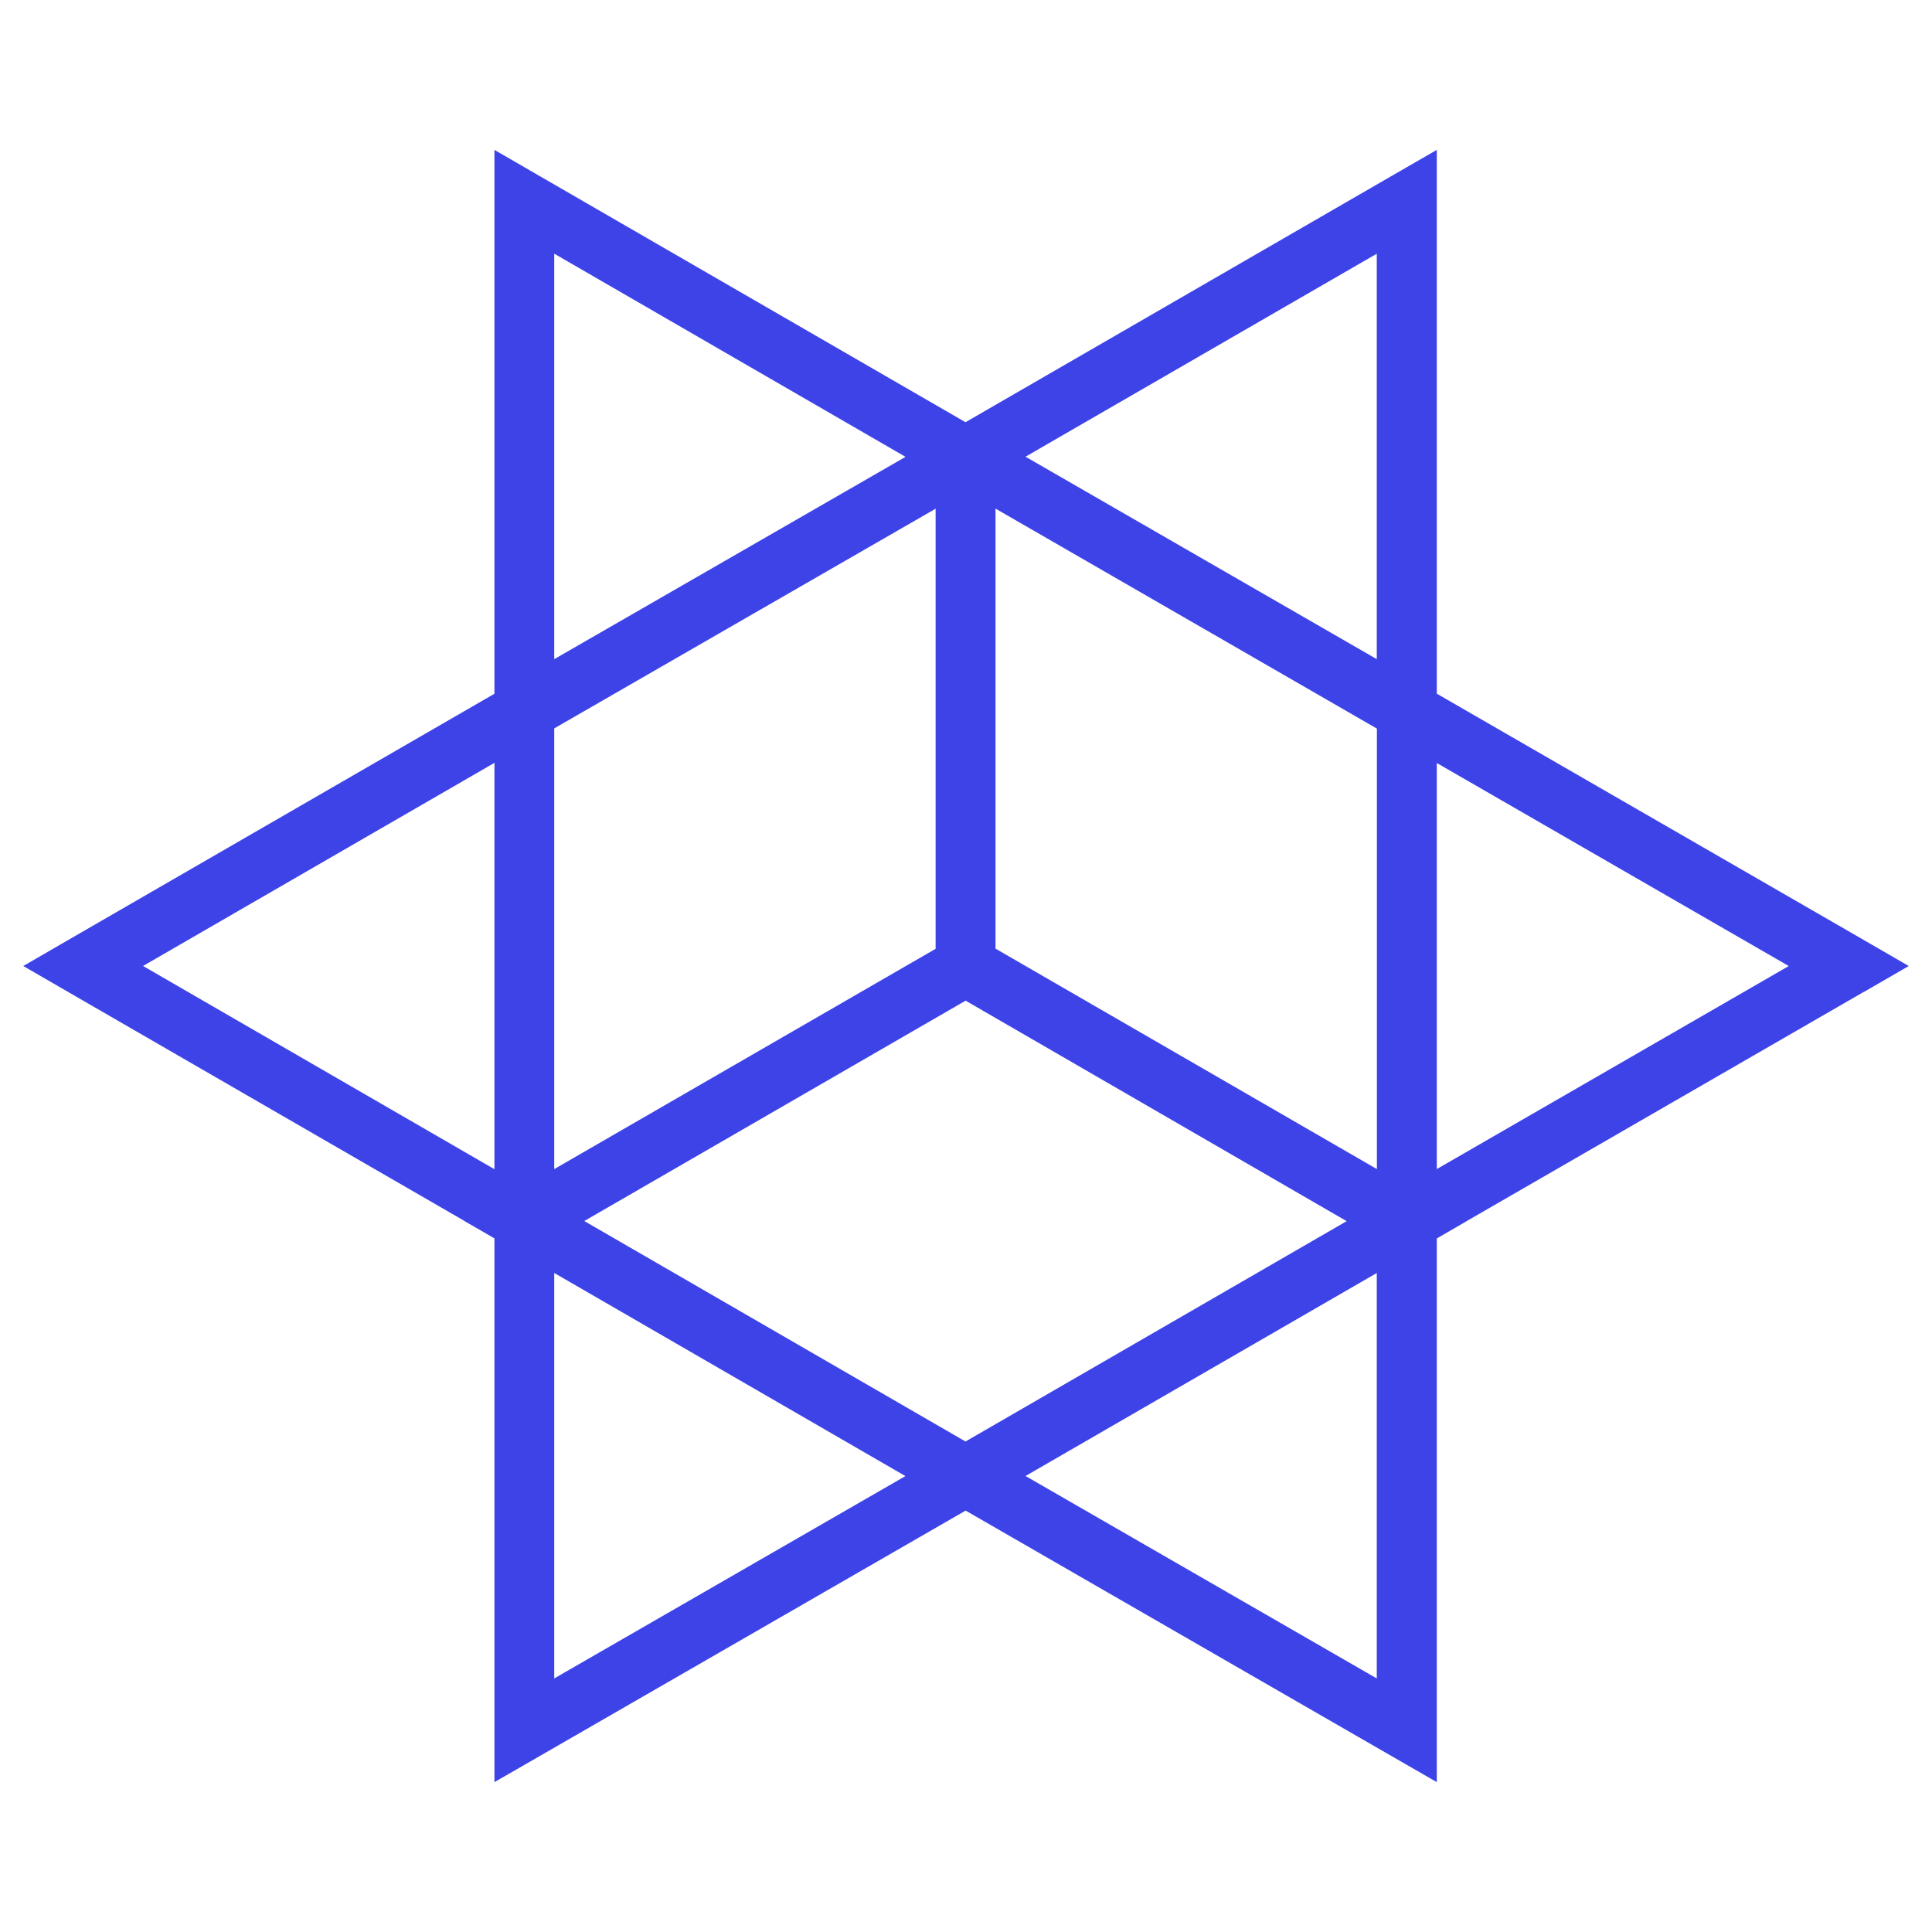
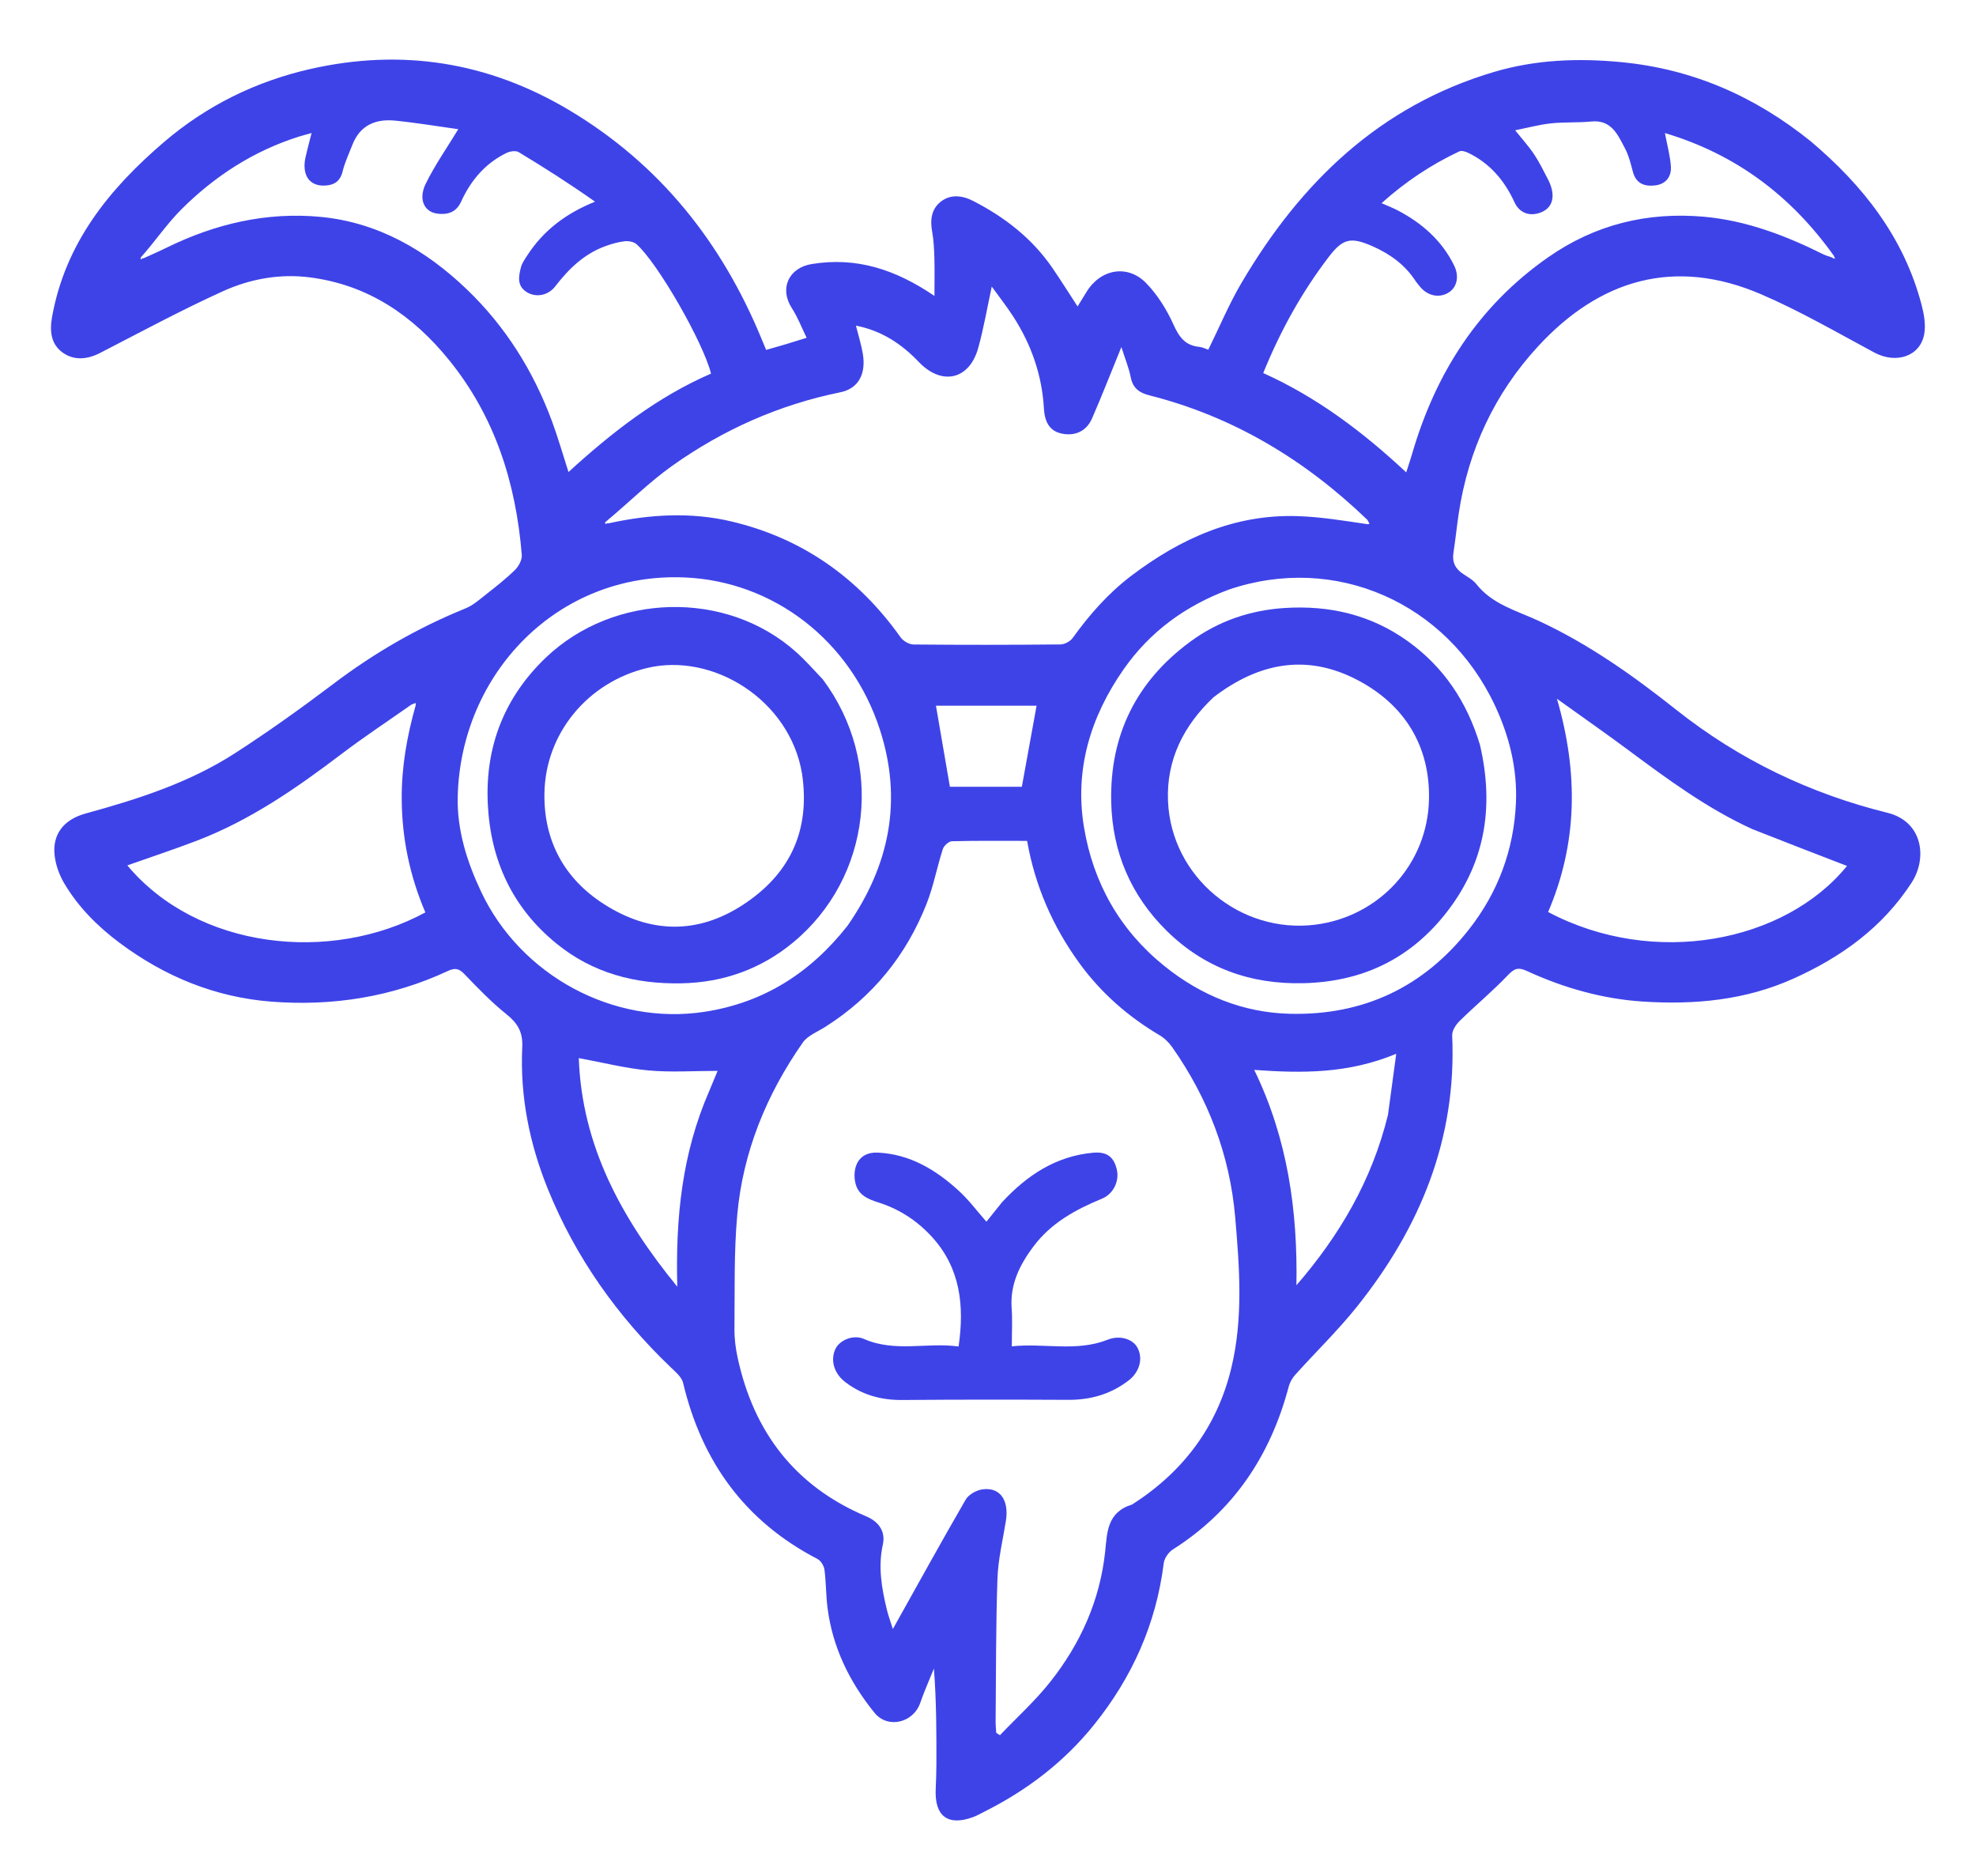
- <svg xmlns="http://www.w3.org/2000/svg" width="800" zoomAndPan="magnify" viewBox="0 0 600 600" height="800" preserveAspectRatio="xMidYMid meet" version="1.0">
-   <defs>
-     <clipPath id="2dd92f40d0">
-       <path d="M 7.227 46.551 L 593 46.551 L 593 554 L 7.227 554 Z M 7.227 46.551 " clip-rule="nonzero" />
-     </clipPath>
-     <clipPath id="e47ab2f6ce">
-       <path d="M 446.211 379.199 L 446.211 553.453 L 432.27 545.426 L 295.262 466.465 L 281.277 458.434 L 295.223 450.367 L 432.23 371.168 L 446.172 363.102 L 446.172 379.199 M 427.57 379.199 L 436.852 379.199 L 441.512 387.266 L 304.504 466.465 L 299.844 458.395 L 304.504 450.324 L 441.512 529.289 L 436.852 537.355 L 427.57 537.355 Z M 304.504 466.465 L 167.496 545.426 L 153.555 553.453 L 153.555 363.102 L 167.496 371.168 L 304.504 450.367 L 318.449 458.434 L 304.465 466.465 M 295.184 450.367 L 299.844 458.434 L 295.184 466.504 L 158.176 387.266 L 162.836 379.199 L 172.121 379.199 L 172.121 537.355 L 162.836 537.355 L 158.176 529.289 L 295.223 450.324 Z M 446.211 62.648 L 446.211 236.902 L 432.27 228.875 L 295.223 149.914 L 281.238 141.883 L 295.184 133.816 L 432.23 54.617 L 446.211 46.551 L 446.211 62.648 M 427.609 62.648 L 436.891 62.648 L 441.551 70.715 L 304.504 149.914 L 299.844 141.844 L 304.504 133.777 L 441.512 212.738 L 436.852 220.805 L 427.57 220.805 L 427.57 62.648 Z M 578.832 308.031 L 441.551 387.266 L 427.609 395.297 L 427.609 204.707 L 441.551 212.738 L 578.832 291.934 L 592.777 300.004 L 578.832 308.07 M 569.551 291.973 L 574.211 300.043 L 569.551 308.109 L 432.27 228.914 L 436.93 220.844 L 446.211 220.844 L 446.211 379.199 L 436.891 379.199 L 432.23 371.129 L 569.512 291.934 Z M 441.551 387.266 L 304.504 466.465 L 299.844 469.164 L 295.184 466.465 L 158.176 387.266 L 144.23 379.199 L 158.176 371.129 L 295.223 291.973 L 299.883 289.27 L 304.543 291.973 L 441.551 371.168 L 455.496 379.238 L 441.551 387.305 M 432.23 371.207 L 436.891 379.277 L 432.23 387.344 L 295.223 308.07 L 299.883 300.004 L 304.543 308.07 L 167.496 387.266 L 162.836 379.199 L 167.496 371.129 L 304.504 450.367 L 299.844 458.434 L 295.184 450.367 L 432.191 371.168 Z M 172.121 220.805 L 172.121 395.297 L 158.176 387.227 L 21.168 308.07 L 7.227 300.004 L 21.168 291.934 L 158.176 212.777 L 172.121 204.707 L 172.121 220.805 M 153.516 220.805 L 162.797 220.805 L 167.457 228.875 L 30.453 308.07 L 25.828 300.004 L 30.492 291.934 L 167.496 371.168 L 162.836 379.238 L 153.555 379.238 L 153.555 220.805 Z M 446.172 220.805 L 446.172 395.297 L 432.23 387.227 L 295.223 308.07 L 290.562 305.367 L 290.562 125.785 L 304.504 133.816 L 441.512 212.777 L 446.172 215.48 L 446.172 220.844 M 427.57 220.844 L 436.852 220.844 L 432.191 228.914 L 295.223 149.914 L 299.883 141.844 L 309.164 141.844 L 309.164 300.004 L 299.883 300.004 L 304.543 291.934 L 441.551 371.129 L 436.891 379.199 L 427.609 379.199 L 427.609 220.805 Z M 304.504 149.914 L 167.496 228.875 L 153.555 236.902 L 153.555 46.551 L 167.496 54.617 L 304.504 133.816 L 318.449 141.883 L 304.465 149.914 M 295.184 133.816 L 299.844 141.883 L 295.184 149.953 L 158.176 70.715 L 162.836 62.648 L 172.121 62.648 L 172.121 220.805 L 162.836 220.805 L 158.176 212.738 L 295.223 133.816 Z M 309.125 141.883 L 309.125 305.367 L 304.465 308.07 L 167.496 387.266 L 153.555 395.336 L 153.555 215.441 L 158.215 212.738 L 295.223 133.816 L 309.164 125.785 L 309.164 141.883 M 290.562 141.883 L 299.844 141.883 L 304.504 149.953 L 167.496 228.875 L 162.836 220.805 L 172.121 220.805 L 172.121 379.199 L 162.836 379.199 L 158.176 371.129 L 295.223 291.973 L 299.883 300.043 L 290.562 300.043 L 290.562 141.844 Z M 290.562 141.883 " clip-rule="nonzero" />
-     </clipPath>
-   </defs>
-   <g clip-path="url(#2dd92f40d0)">
-     <g clip-path="url(#e47ab2f6ce)">
-       <path fill="#3E43E8" d="M 7.227 46.551 L 593.328 46.551 L 593.328 553.449 L 7.227 553.449 Z M 7.227 46.551 " fill-opacity="1" fill-rule="nonzero" />
-     </g>
-   </g>
+ <svg xmlns="http://www.w3.org/2000/svg" version="1.1" id="Layer_1" x="0px" y="0px" viewBox="217 300 821 779" fill="#3E43E8" xml:space="preserve">
+   <path opacity="1" stroke="none" d=" M969.337,358.696  C991.203,377.16 1008.025,398.675 1015.362,426.52  C1016.393,430.431 1017.175,434.801 1016.505,438.689  C1014.895,448.038 1004.812,451.31 995.765,446.45  C980.279,438.133 964.991,429.259 948.89,422.312  C912.605,406.655 881.544,416.249 856.076,443.84  C838.013,463.41 827.021,486.951 823.052,513.503  C822.25,518.87 821.717,524.278 820.881,529.639  C820.272,533.548 821.696,536.303 824.91,538.42  C826.839,539.69 829.003,540.883 830.393,542.639  C837.066,551.07 847.106,553.653 856.197,557.858  C877.011,567.487 895.579,580.673 913.411,594.811  C939.596,615.572 968.991,629.662 1001.195,637.627  C1015.884,641.26 1017.906,656.415 1011.215,666.706  C999.14,685.278 982.05,697.579 962.078,706.549  C942.093,715.525 921.063,717.424 899.698,716.057  C882.896,714.982 866.72,710.395 851.387,703.338  C847.922,701.744 846.246,702.212 843.575,705.02  C837.199,711.721 830.033,717.662 823.419,724.148  C821.874,725.662 820.27,728.167 820.359,730.142  C822.291,773.013 807.084,809.894 780.836,842.744  C772.898,852.678 763.689,861.592 755.167,871.068  C753.936,872.437 752.91,874.235 752.442,876.007  C744.874,904.613 729.567,927.628 704.293,943.661  C702.504,944.795 700.771,947.31 700.514,949.37  C697.363,974.59 687.397,996.79 671.541,1016.498  C659.071,1031.999 643.635,1043.728 625.929,1052.602  C624.446,1053.345 622.998,1054.19 621.452,1054.768  C610.966,1058.689 605.314,1054.564 605.766,1043.399  C605.907,1039.906 606.049,1036.411 606.058,1032.916  C606.092,1019.772 606.072,1006.627 605.032,993.123  C603.121,997.875 601.01,1002.557 599.344,1007.393  C596.496,1015.662 585.846,1018.294 580.304,1011.454  C570,998.736 562.915,984.358 560.822,967.905  C560.155,962.655 560.241,957.307 559.552,952.061  C559.339,950.446 558.055,948.331 556.658,947.606  C526.529,931.975 508.596,907.181 500.817,874.462  C500.239,872.032 497.679,869.907 495.692,868.003  C473.601,846.841 456.218,822.479 444.67,794.027  C436.971,775.058 433.03,755.397 433.987,734.971  C434.28,728.73 432.097,725.069 427.449,721.337  C421.166,716.291 415.505,710.424 409.908,704.592  C407.645,702.234 405.952,702.012 403.09,703.346  C379.822,714.191 355.143,718.041 329.783,716.087  C306.442,714.289 285.361,705.636 266.56,691.565  C257.418,684.722 249.479,676.722 243.664,666.898  C241.621,663.444 240.141,659.303 239.693,655.33  C238.7,646.515 243.516,640.415 252.576,637.929  C274.221,631.993 295.589,625.169 314.585,612.916  C328.649,603.845 342.301,594.073 355.655,583.976  C372.596,571.167 390.741,560.703 410.407,552.73  C413.505,551.474 416.198,549.085 418.883,546.973  C423.048,543.696 427.245,540.41 431.016,536.708  C432.546,535.207 433.954,532.526 433.791,530.513  C431.378,500.7 422.684,473.131 403.572,449.555  C388.534,431.005 369.86,418.3 345.674,415.213  C333.193,413.619 320.892,415.87 309.667,420.96  C292.332,428.822 275.541,437.894 258.601,446.613  C253.258,449.363 247.763,449.837 243.055,446.476  C238.285,443.072 237.552,437.762 238.605,431.816  C244.063,401.01 262.414,378.419 285.231,358.93  C302.807,343.918 323.208,333.843 345.789,328.695  C383.93,320.001 419.944,325.725 453.544,345.784  C491.185,368.255 516.972,400.765 533.514,441  C534.072,442.357 534.635,443.712 535.316,445.358  C538.22,444.521 540.887,443.776 543.54,442.983  C546.068,442.227 548.582,441.422 552.142,440.316  C550.077,436.1 548.474,431.812 546.038,428.066  C540.671,419.816 544.73,411.244 554.242,409.685  C572.736,406.655 588.941,411.834 605.254,422.931  C605.254,416.99 605.368,411.992 605.216,407.002  C605.105,403.35 604.93,399.656 604.271,396.075  C603.389,391.282 604.047,386.816 607.805,383.831  C611.945,380.543 616.863,381.168 621.414,383.511  C634.443,390.218 645.779,398.984 654.166,411.176  C657.735,416.365 661.072,421.713 664.72,427.302  C665.965,425.278 667.215,423.248 668.462,421.217  C674.289,411.731 685.516,409.663 693.243,417.632  C697.987,422.524 701.813,428.704 704.627,434.948  C706.962,440.129 709.543,443.554 715.334,444.098  C716.606,444.218 717.828,444.874 719.031,445.269  C723.655,435.875 727.609,426.377 732.776,417.593  C757.333,375.849 790.254,343.887 837.941,329.829  C855.186,324.745 872.819,324.099 890.674,325.817  C920.205,328.659 946.1,339.972 969.337,358.696 M387.879,592.733  C378.143,599.581 368.191,606.145 358.716,613.338  C340.032,627.52 320.839,640.794 298.764,649.234  C289.249,652.871 279.566,656.065 269.902,659.481  C299.043,694.351 354.455,700.345 393.73,679.015  C387.288,663.942 383.994,648.317 383.905,631.808  C383.833,618.589 386.069,605.871 389.729,592.907  C389.707,592.605 389.685,592.303 389.663,592.002  C389.278,592.147 388.894,592.293 387.879,592.733 M978.772,407.34  C979.048,407.369 979.323,407.398 979.598,407.428  C979.398,407.287 979.198,407.147 978.981,406.311  C961.336,381.549 938.443,364.132 908.752,355.277  C909.725,360.486 910.954,364.804 911.23,369.182  C911.5,373.477 909.087,376.536 904.581,377.037  C900.221,377.521 896.746,376.241 895.448,371.372  C894.555,368.024 893.712,364.55 892.104,361.528  C889.122,355.925 886.516,349.64 878.122,350.475  C872.559,351.027 866.9,350.647 861.346,351.253  C856.428,351.79 851.595,353.111 846.527,354.126  C849.555,357.919 852.251,360.87 854.44,364.158  C856.63,367.446 858.348,371.052 860.197,374.558  C860.803,375.706 861.292,376.946 861.629,378.199  C862.951,383.1 861.261,386.74 857.028,388.311  C852.497,389.992 848.302,388.499 846.24,384.003  C842.083,374.938 835.982,367.784 826.895,363.434  C825.83,362.924 824.225,362.46 823.304,362.894  C811.56,368.426 800.863,375.544 791.021,384.403  C793.533,385.515 795.685,386.329 797.71,387.387  C807.816,392.669 816.089,399.92 821.173,410.289  C823.495,415.026 822.222,419.649 818.616,421.685  C814.595,423.955 809.894,422.809 806.755,418.796  C806.242,418.141 805.657,417.534 805.209,416.838  C800.816,410.023 794.533,405.485 787.264,402.288  C778.224,398.311 774.937,399.062 769.067,406.74  C757.846,421.416 748.974,437.445 741.858,454.969  C764.132,464.994 783.268,479.407 801.268,496.231  C802.258,493.122 803.042,490.832 803.718,488.511  C813.475,455.008 831.262,427.116 860.24,406.874  C879.737,393.254 901.424,387.97 924.825,390.02  C942.556,391.573 958.999,397.872 974.844,405.78  C976.139,406.426 977.693,406.554 978.772,407.34 M276.606,407.307  C279.777,405.854 282.985,404.475 286.113,402.937  C306.341,392.99 327.752,387.953 350.184,390.092  C373.999,392.362 393.901,403.854 410.926,420.168  C426.966,435.537 438.55,454.012 446.283,474.828  C448.838,481.704 450.845,488.784 453.202,496.078  C471.239,479.605 490.157,464.854 512.417,455.197  C509.214,442.248 490.155,409.018 481.424,401.411  C480.264,400.4 478.059,400.033 476.439,400.226  C473.692,400.552 470.95,401.355 468.339,402.321  C459.628,405.543 453.271,411.714 447.713,418.939  C444.717,422.833 439.577,423.734 435.752,421.278  C431.715,418.685 432.495,414.753 433.439,411.041  C433.872,409.339 434.99,407.772 435.967,406.254  C442.707,395.783 452.111,388.649 464.228,383.777  C453.827,376.423 443.25,369.678 432.51,363.202  C431.318,362.484 428.959,362.81 427.547,363.492  C418.641,367.793 412.593,374.937 408.569,383.804  C406.556,388.24 402.948,389.267 398.79,388.757  C393.242,388.078 390.716,382.788 393.885,376.316  C397.669,368.588 402.682,361.463 407.409,353.67  C399.093,352.517 390.157,351.016 381.16,350.109  C373.118,349.299 366.609,351.984 363.427,360.123  C361.985,363.812 360.278,367.448 359.332,371.266  C358.297,375.446 355.709,376.948 351.844,377.097  C345.504,377.341 342.326,372.629 343.945,365.308  C344.647,362.131 345.519,358.991 346.456,355.271  C344.235,355.892 342.678,356.279 341.152,356.761  C322.401,362.687 306.313,373.11 292.493,386.839  C286.365,392.925 281.482,400.265 275.433,407.018  C275.45,407.249 275.468,407.479 275.486,407.71  C275.627,407.698 275.885,407.703 275.89,407.671  C275.926,407.431 275.912,407.184 276.606,407.307 M470.02,517.351  C486.923,513.657 504.012,512.623 520.874,516.607  C550.378,523.58 573.659,540.057 591.209,564.776  C592.293,566.303 594.746,567.706 596.576,567.724  C616.897,567.92 637.222,567.898 657.543,567.703  C659.292,567.686 661.645,566.46 662.666,565.04  C669.68,555.281 677.528,546.369 687.149,539.092  C707.552,523.659 729.957,513.571 756.082,514.396  C765.654,514.699 775.185,516.273 785.101,517.739  C785.4,517.705 785.699,517.67 785.998,517.635  C785.845,517.262 785.693,516.888 785.15,515.973  C759.293,491.085 729.513,473.059 694.5,464.217  C690.48,463.202 687.722,461.314 686.834,456.837  C686.041,452.844 684.454,449.009 682.921,444.167  C678.534,454.894 674.818,464.442 670.722,473.825  C668.379,479.191 663.588,481.28 658.047,480.089  C653.377,479.085 651.078,475.686 650.738,469.724  C649.949,455.895 645.534,443.219 638.072,431.623  C635.224,427.197 631.945,423.049 629.064,419.054  C627.114,428.026 625.705,436.485 623.394,444.69  C619.696,457.82 608.249,460.28 598.811,450.417  C591.721,443.009 583.507,437.39 572.622,435.266  C573.659,439.415 574.861,443.154 575.498,446.987  C576.837,455.04 573.922,461.37 566.139,462.956  C540.696,468.139 517.405,478.495 496.35,493.454  C486.578,500.397 478.001,509.022 468.412,516.971  C468.46,517.228 468.509,517.484 468.557,517.741  C468.771,517.559 468.985,517.376 470.02,517.351 M687.414,924.958  C708.465,911.47 722.61,892.869 728.547,868.462  C733.609,847.651 732,826.469 730.192,805.523  C727.971,779.802 718.935,756.194 704.029,734.994  C702.669,733.059 700.817,731.236 698.793,730.039  C685.607,722.242 674.34,712.349 665.352,699.936  C654.37,684.769 647.038,667.987 643.75,649.302  C633.125,649.302 622.812,649.181 612.51,649.452  C611.179,649.487 609.174,651.324 608.721,652.727  C606.307,660.206 604.883,668.048 602.019,675.333  C593.535,696.913 579.532,714.149 559.825,726.607  C556.616,728.635 552.57,730.185 550.538,733.093  C535.471,754.646 525.666,778.48 523.309,804.746  C521.902,820.437 522.326,836.3 522.158,852.089  C522.116,856.036 522.633,860.065 523.467,863.932  C530.147,894.899 547.343,917.405 576.896,929.896  C582.349,932.201 584.966,936.367 583.803,941.637  C581.773,950.837 583.322,959.724 585.465,968.604  C586.083,971.165 587.017,973.65 587.971,976.694  C598.31,958.203 608.077,940.473 618.215,922.959  C619.415,920.887 622.513,919.113 624.972,918.722  C632.394,917.543 636.335,923.062 634.933,931.807  C633.656,939.768 631.707,947.721 631.431,955.725  C630.75,975.512 630.851,995.326 630.663,1015.129  C630.648,1016.691 630.832,1018.254 630.924,1019.817  C631.436,1020.146 631.948,1020.474 632.46,1020.803  C639.468,1013.455 647.081,1006.587 653.356,998.66  C665.92,982.789 674.044,964.8 676.193,944.407  C677.017,936.58 676.927,928.169 687.414,924.958 M727.466,544.953  C709.568,551.633 694.74,562.388 683.768,578.15  C670.016,597.905 663.406,619.786 667.39,643.683  C671.24,666.779 682.256,686.361 700.761,701.27  C715.979,713.531 733.448,720.639 752.885,721.127  C783.347,721.892 808.47,710.122 827.388,686.007  C839.471,670.605 846.028,652.867 846.852,633.395  C847.444,619.385 844.133,605.891 838.147,593.111  C818.082,550.275 771.727,529.836 727.466,544.953 M569.113,684.587  C586.526,659.579 592.115,632.545 582.596,603.149  C570.555,565.966 538.202,541.386 501.369,539.867  C448.532,537.687 408.387,579.93 407.175,630.946  C406.847,644.755 410.967,657.858 416.928,670.488  C433.322,705.222 471.864,726.154 509.843,720.288  C534.172,716.53 553.556,704.324 569.113,684.587 M945.09,644.425  C926.376,635.904 909.972,623.774 893.573,611.607  C884.124,604.596 874.471,597.861 863.887,590.268  C872.897,621.332 872.386,650.395 860.225,678.846  C904.212,702.148 958.651,691.405 984.404,659.711  C971.601,654.777 958.672,649.793 945.09,644.425 M793.676,763.17  C794.765,755.119 795.854,747.067 797.116,737.742  C777.218,746.03 758.113,745.888 738.117,744.439  C752.049,773.131 756.178,802.988 755.649,833.9  C773.48,813.279 786.949,790.509 793.676,763.17 M511.695,753.17  C512.915,750.235 514.134,747.301 515.155,744.843  C505.224,744.843 495.725,745.517 486.368,744.655  C476.891,743.782 467.553,741.391 457.476,739.54  C458.773,775.818 475.043,805.924 498.405,834.5  C497.659,806.042 500.307,779.237 511.695,753.17 M625.5,593.162  C618.789,593.162 612.078,593.162 605.881,593.162  C607.866,604.717 609.751,615.684 611.666,626.828  C621.738,626.828 631.971,626.828 641.558,626.828  C643.623,615.481 645.616,604.529 647.684,593.163  C640.744,593.163 633.622,593.163 625.5,593.162 z" />
+   <path opacity="1" stroke="none" d=" M633.371,799.367  C643.84,788.078 655.863,780.214 671.199,778.841  C677.061,778.316 679.83,780.746 681.017,785.809  C682.159,790.679 679.577,795.981 674.859,797.927  C663.852,802.467 653.645,808.034 646.307,817.878  C640.619,825.508 636.612,833.555 637.332,843.457  C637.692,848.405 637.394,853.402 637.394,859.269  C650.822,857.826 664.246,861.68 677.289,856.494  C682.237,854.527 687.684,856.186 689.631,859.889  C692.053,864.493 690.386,870.021 685.903,873.464  C678.483,879.163 670.152,881.54 660.857,881.495  C637.87,881.383 614.882,881.368 591.896,881.562  C583.088,881.636 575.241,879.49 568.195,874.117  C563.776,870.747 561.919,865.425 563.983,860.609  C565.578,856.888 571.305,854.161 575.999,856.218  C588.914,861.875 602.279,857.512 615.27,859.339  C617.769,842.42 615.971,826.897 604.501,814.13  C598.509,807.461 591.036,802.393 582.234,799.591  C577.819,798.185 573.395,796.576 572.312,791.012  C571.218,785.395 573.266,778.391 581.767,778.799  C595.071,779.437 605.776,785.918 615.263,794.553  C619.513,798.421 622.992,803.137 626.842,807.493  C628.789,805.056 630.958,802.34 633.371,799.367 z" />
+   <path opacity="1" stroke="none" d=" M831.884,609.349  C838.017,635.59 833.942,659.366 817.021,680.266  C802.036,698.775 782.496,707.829 758.616,708.419  C736.461,708.967 717.302,702.036 701.655,686.575  C686.927,672.021 679.166,654.027 678.692,633.176  C678.058,605.284 689.208,582.975 711.554,566.538  C723.126,558.025 736.38,553.458 750.894,552.553  C769.466,551.395 786.575,555.392 801.797,566.267  C816.757,576.955 826.458,591.444 831.884,609.349 M721.203,589.645  C708.776,601.369 701.546,615.677 702.29,632.85  C703.651,664.275 732.298,688.025 763.491,684.113  C789.862,680.805 810.154,659.089 810.726,632.048  C811.194,609.957 800.615,592.683 780.858,582.401  C759.977,571.536 740.122,575.165 721.203,589.645 z" />
+   <path opacity="1" stroke="none" d=" M558.851,582.204  C584.491,616.393 579.196,664.553 546.461,691.555  C533.215,702.481 517.646,708.135 500.114,708.475  C480.766,708.85 463.176,704.186 448.116,691.891  C429.87,676.995 420.797,657.355 419.672,633.942  C418.525,610.063 426.623,589.579 443.756,573.202  C471.982,546.222 518.752,544.866 547.824,570.9  C551.652,574.328 555.07,578.215 558.851,582.204 M550.237,621.405  C545.198,590.877 513.293,570.848 485.718,577.516  C461.26,583.431 443.583,604.532 443.201,629.606  C442.904,649.08 451.291,664.928 467.969,675.593  C486.974,687.747 506.621,688.245 525.54,675.958  C544.76,663.475 553.827,645.559 550.237,621.405 z" />
</svg>
